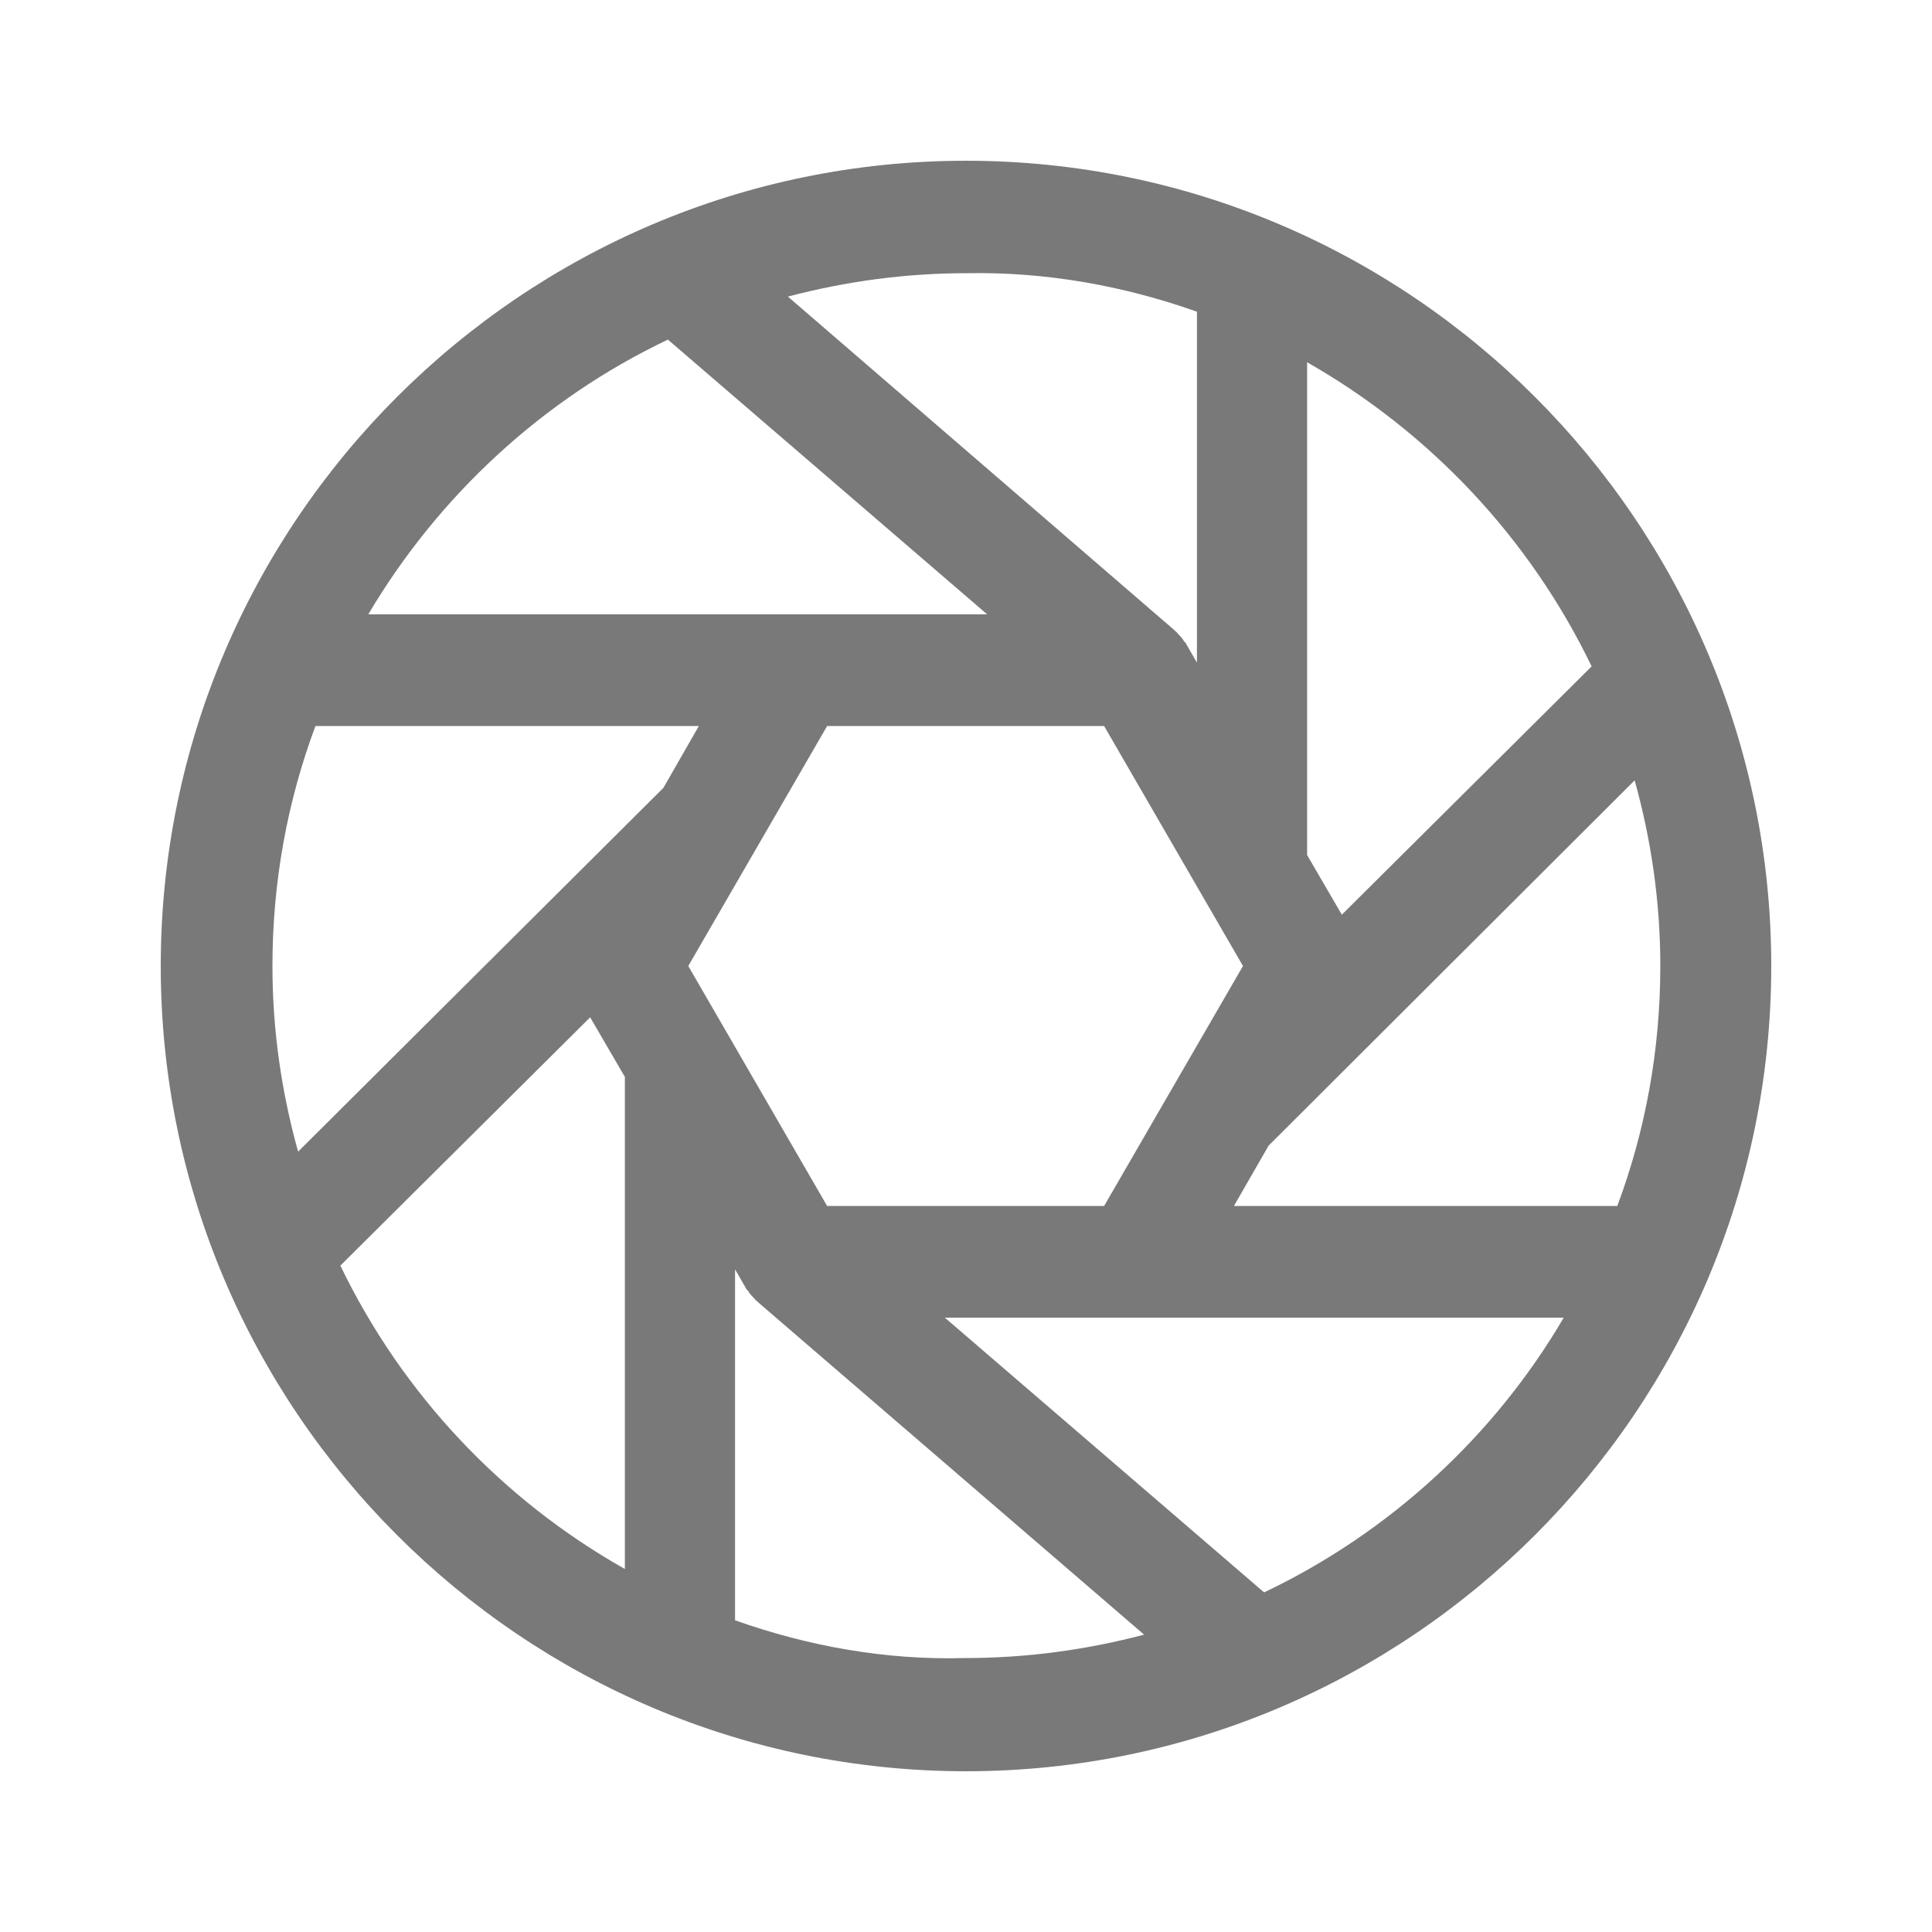
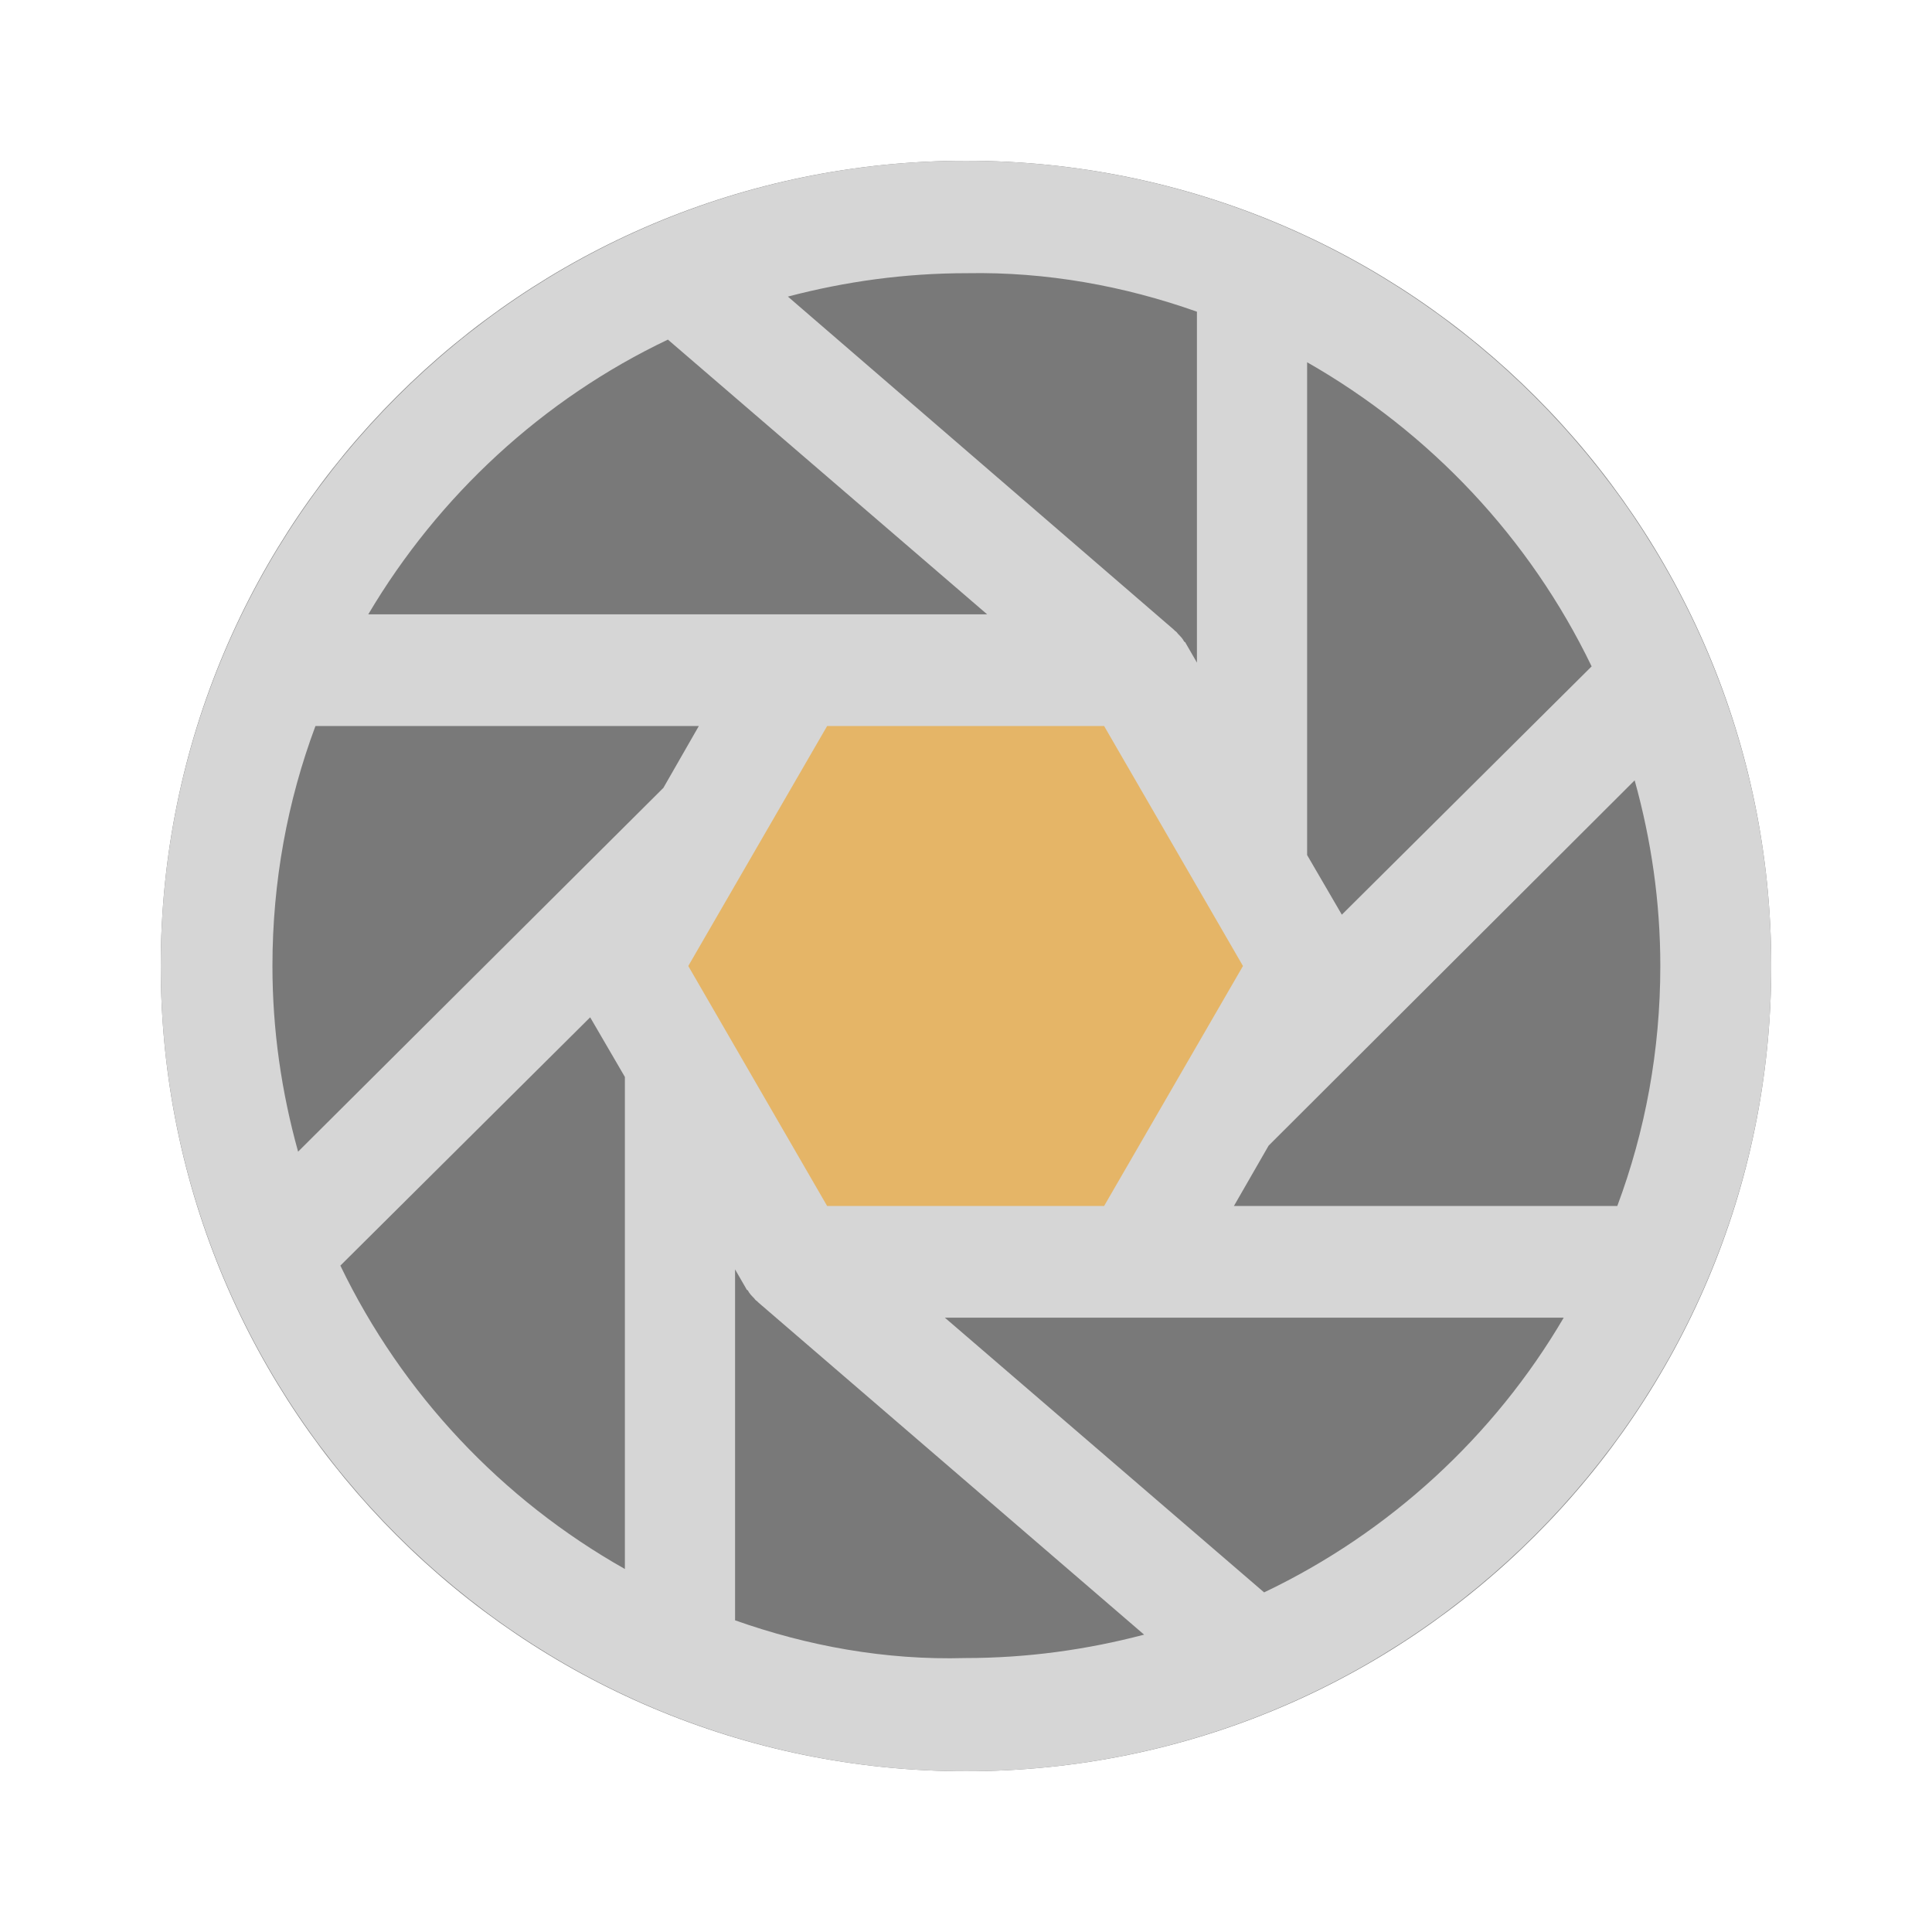
<svg xmlns="http://www.w3.org/2000/svg" version="1.1" id="Capa_1" x="0px" y="0px" viewBox="0 0 256 256" style="enable-background:new 0 0 256 256;" xml:space="preserve">
  <style type="text/css">
	.st0{fill:#797979;}
+ 	.st1{fill:#E5B567;}
+ 	.st2{fill:#D6D6D6;}
</style>
-   <path id="path5" class="st0" d="M128,21.3C69.2,21.3,21.3,69.2,21.3,128S69.2,234.7,128,234.7S234.7,186.8,234.7,128  S186.8,21.3,128,21.3z M140.8,159.8L140.8,159.8h-31.2L91.2,128l18.4-31.8h5.6h31.1l18.4,31.8l-18.4,31.8H140.8L140.8,159.8z   M39.5,152.6c-2.2-7.9-3.4-16.1-3.4-24.6c0-11.2,2-21.9,5.7-31.8h50.8l-4.7,8.2L39.5,152.6z M168.1,151.8l48.5-48.4  c2.2,7.9,3.4,16.1,3.4,24.6c0,11.2-2,21.9-5.7,31.8h-50.8L168.1,151.8L168.1,151.8z M210.9,88.3l-33.1,32.9l-4.6-7.9V48  C189.5,57.3,202.7,71.3,210.9,88.3z M158.6,41.3v46.5l-1.5-2.6c0-0.1-0.1-0.1-0.2-0.2c-0.2-0.4-0.5-0.7-0.8-1  c-0.1-0.1-0.2-0.3-0.4-0.4c-0.1-0.1-0.1-0.1-0.2-0.2l-51.1-44.1c7.6-2,15.5-3.1,23.7-3.1C138.7,36,149,37.9,158.6,41.3L158.6,41.3z   M88.5,45l42.3,36.4h-15.6h-9.9H48.8C58.1,65.7,71.9,52.9,88.5,45z M45.1,167.7l33.1-32.9l4.6,7.9v65.2  C66.5,198.7,53.3,184.7,45.1,167.7z M97.4,214.7v-46.5l1.5,2.6c0,0.1,0.1,0.1,0.2,0.2c0.2,0.4,0.5,0.7,0.8,1  c0.1,0.1,0.2,0.3,0.4,0.4c0.1,0.1,0.1,0.1,0.2,0.2l51.1,44c-7.6,2-15.5,3.1-23.7,3.1C117.3,220,107,218.1,97.4,214.7L97.4,214.7z   M167.5,211l-42.3-36.4h25.4l0,0h56.6C198,190.3,184.1,203.1,167.5,211z" />
+   <circle class="st0" cx="128" cy="128" r="106.7" />
+   <circle class="st1" cx="128" cy="128" r="42" />
+   <path id="path5" class="st2" d="M128,21.3C69.2,21.3,21.3,69.2,21.3,128S69.2,234.7,128,234.7S234.7,186.8,234.7,128  S186.8,21.3,128,21.3z M140.8,159.8L140.8,159.8h-31.2L91.2,128l18.4-31.8h5.6h31.1l18.4,31.8l-18.4,31.8H140.8L140.8,159.8z   M39.5,152.6c-2.2-7.9-3.4-16.1-3.4-24.6c0-11.2,2-21.9,5.7-31.8h50.8l-4.7,8.2L39.5,152.6z M168.1,151.8l48.5-48.4  c2.2,7.9,3.4,16.1,3.4,24.6c0,11.2-2,21.9-5.7,31.8h-50.8L168.1,151.8L168.1,151.8z M210.9,88.3l-33.1,32.9l-4.6-7.9V48  C189.5,57.3,202.7,71.3,210.9,88.3z M158.6,41.3v46.5l-1.5-2.6c0-0.1-0.1-0.1-0.2-0.2c-0.2-0.4-0.5-0.7-0.8-1  c-0.1-0.1-0.2-0.3-0.4-0.4c-0.1-0.1-0.1-0.1-0.2-0.2l-51.1-44.1c7.6-2,15.5-3.1,23.7-3.1C138.7,36,149,37.9,158.6,41.3L158.6,41.3z   M88.5,45l42.3,36.4h-15.6h-9.9H48.8C58.1,65.7,71.9,52.9,88.5,45z M45.1,167.7l33.1-32.9l4.6,7.9v65.2  C66.5,198.7,53.3,184.7,45.1,167.7z M97.4,214.7v-46.5l1.5,2.6c0,0.1,0.1,0.1,0.2,0.2c0.2,0.4,0.5,0.7,0.8,1  c0.1,0.1,0.2,0.3,0.4,0.4c0.1,0.1,0.1,0.1,0.2,0.2l51.1,44c-7.6,2-15.5,3.1-23.7,3.1C117.3,220,107,218.1,97.4,214.7L97.4,214.7z   M167.5,211l-42.3-36.4h25.4l0,0h56.6C198,190.3,184.1,203.1,167.5,211z" />
  <g id="g7" transform="translate(0,-279.512)">
</g>
  <g id="g9" transform="translate(0,-279.512)">
</g>
  <g id="g11" transform="translate(0,-279.512)">
</g>
  <g id="g13" transform="translate(0,-279.512)">
</g>
  <g id="g15" transform="translate(0,-279.512)">
</g>
  <g id="g17" transform="translate(0,-279.512)">
</g>
  <g id="g19" transform="translate(0,-279.512)">
</g>
  <g id="g21" transform="translate(0,-279.512)">
</g>
  <g id="g23" transform="translate(0,-279.512)">
</g>
  <g id="g25" transform="translate(0,-279.512)">
</g>
  <g id="g27" transform="translate(0,-279.512)">
</g>
  <g id="g29" transform="translate(0,-279.512)">
</g>
  <g id="g31" transform="translate(0,-279.512)">
</g>
  <g id="g33" transform="translate(0,-279.512)">
</g>
  <g id="g35" transform="translate(0,-279.512)">
</g>
</svg>
